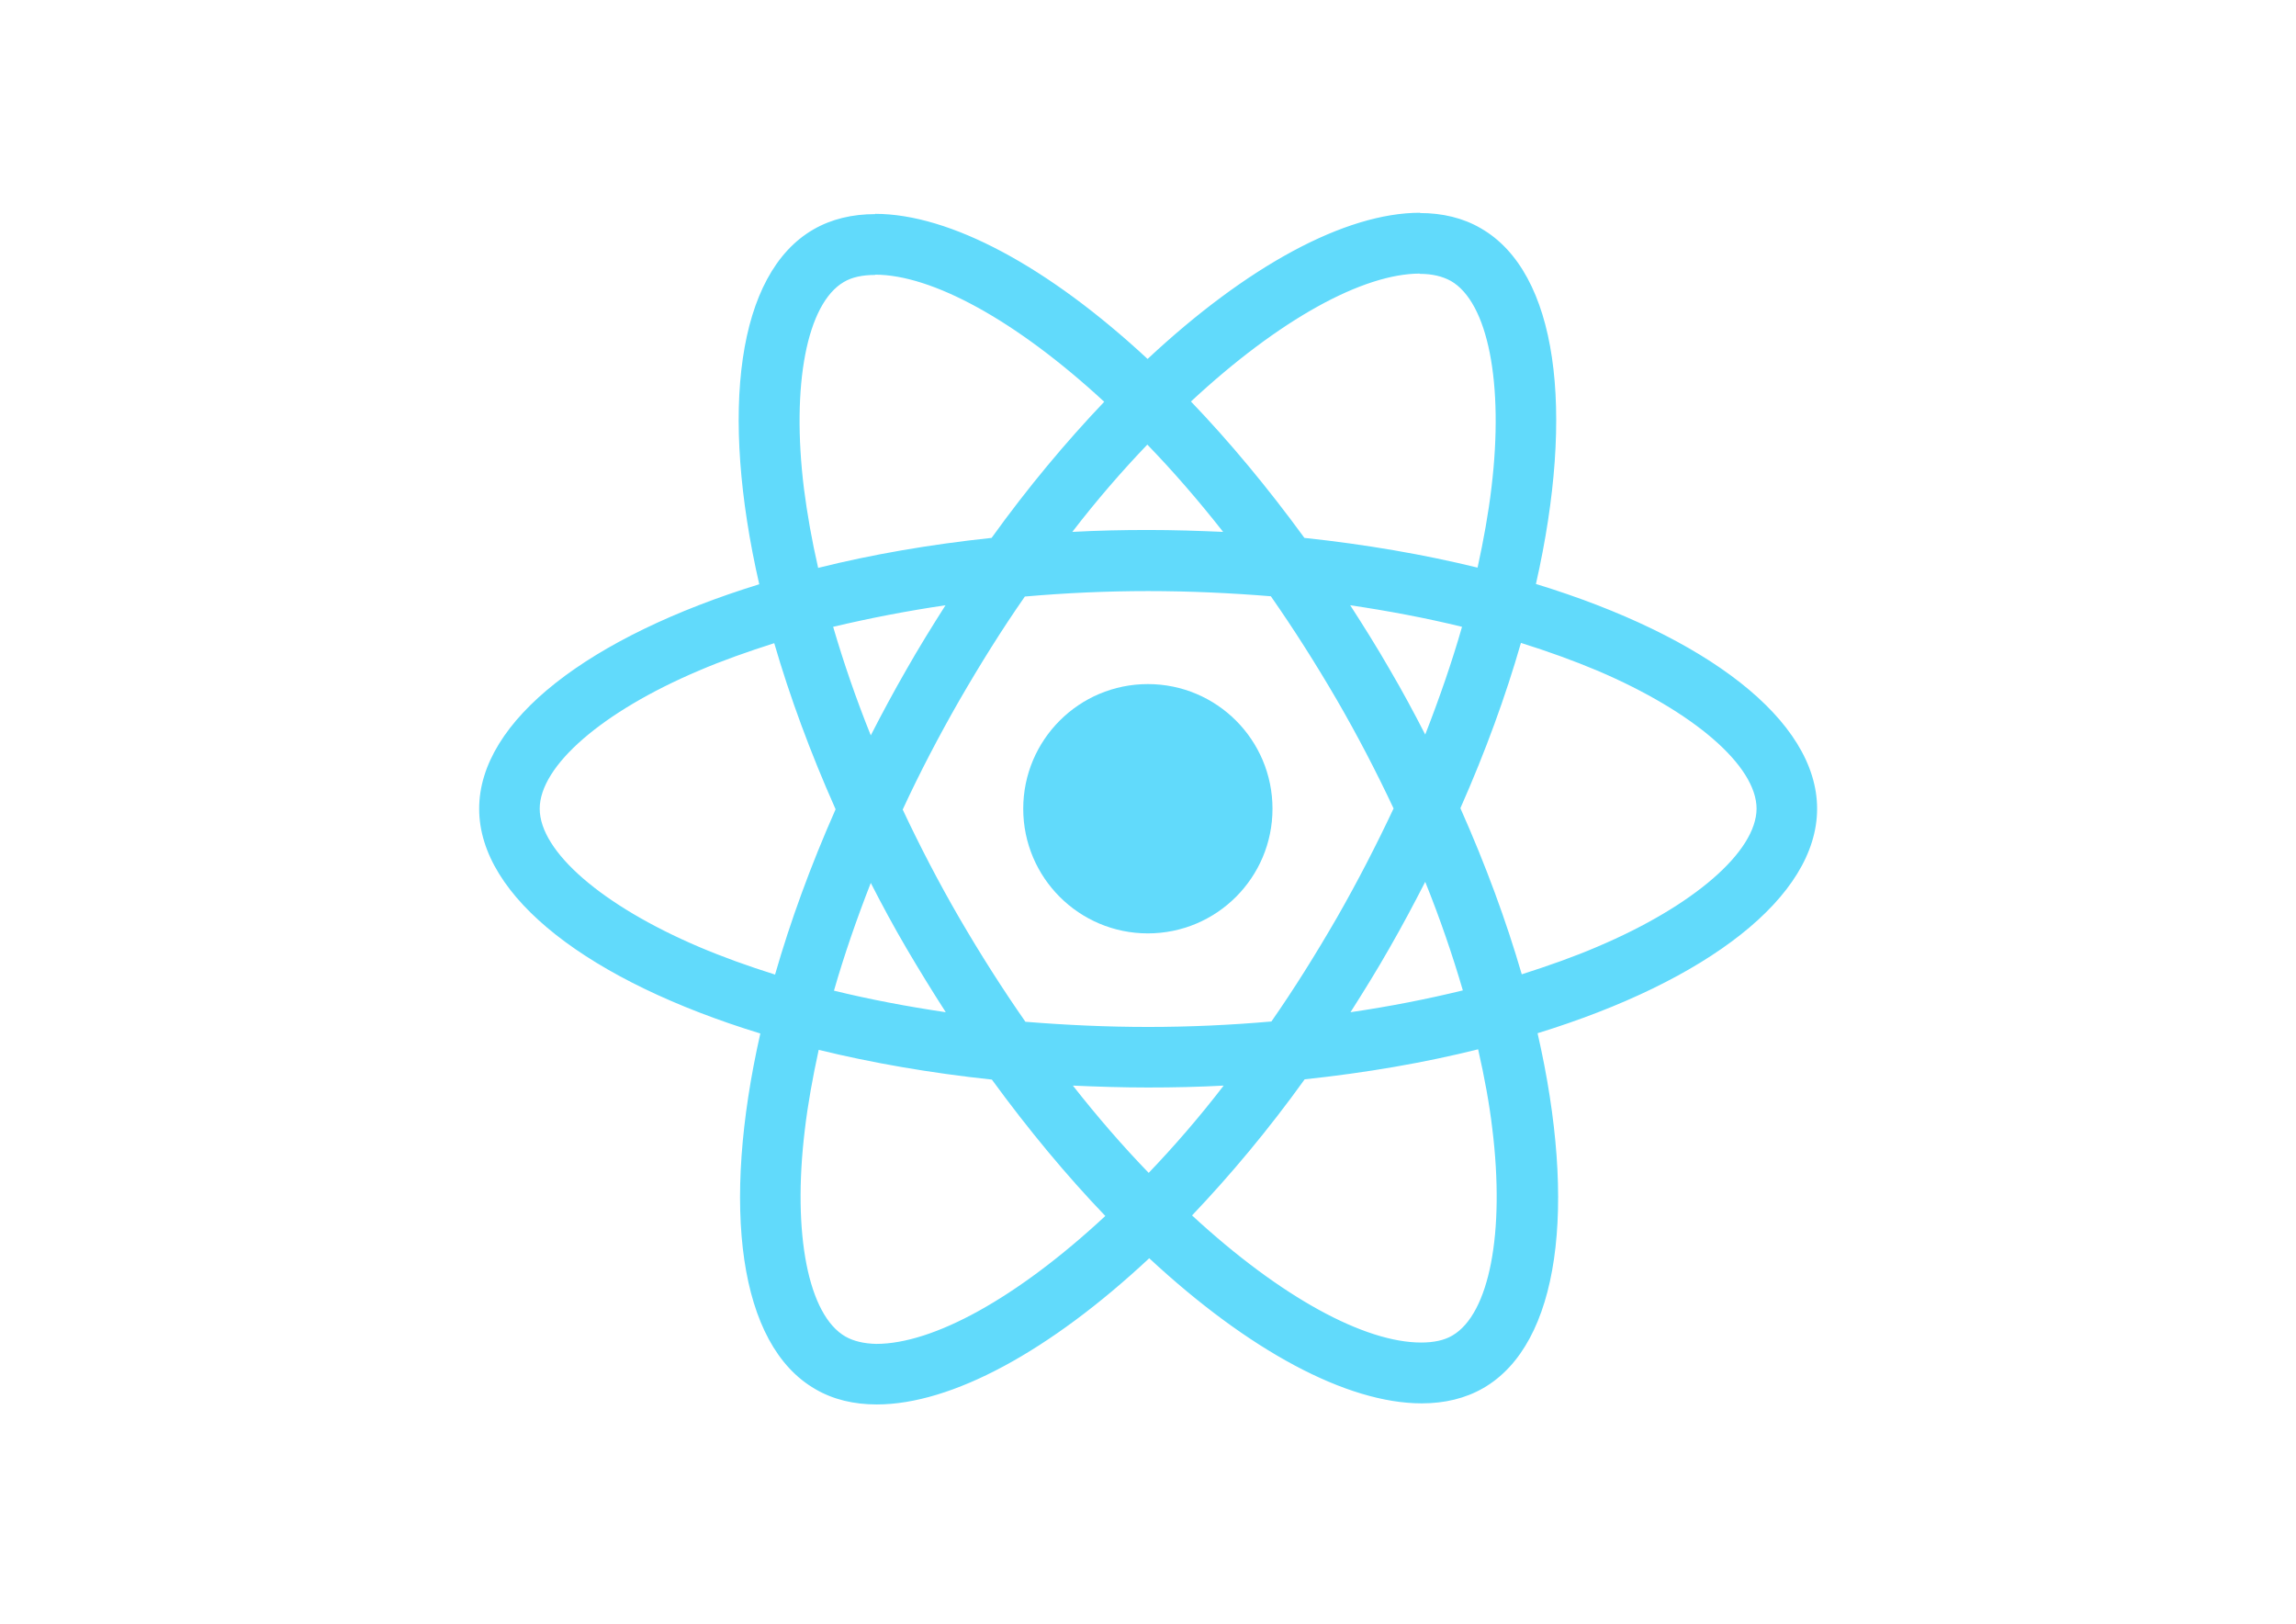
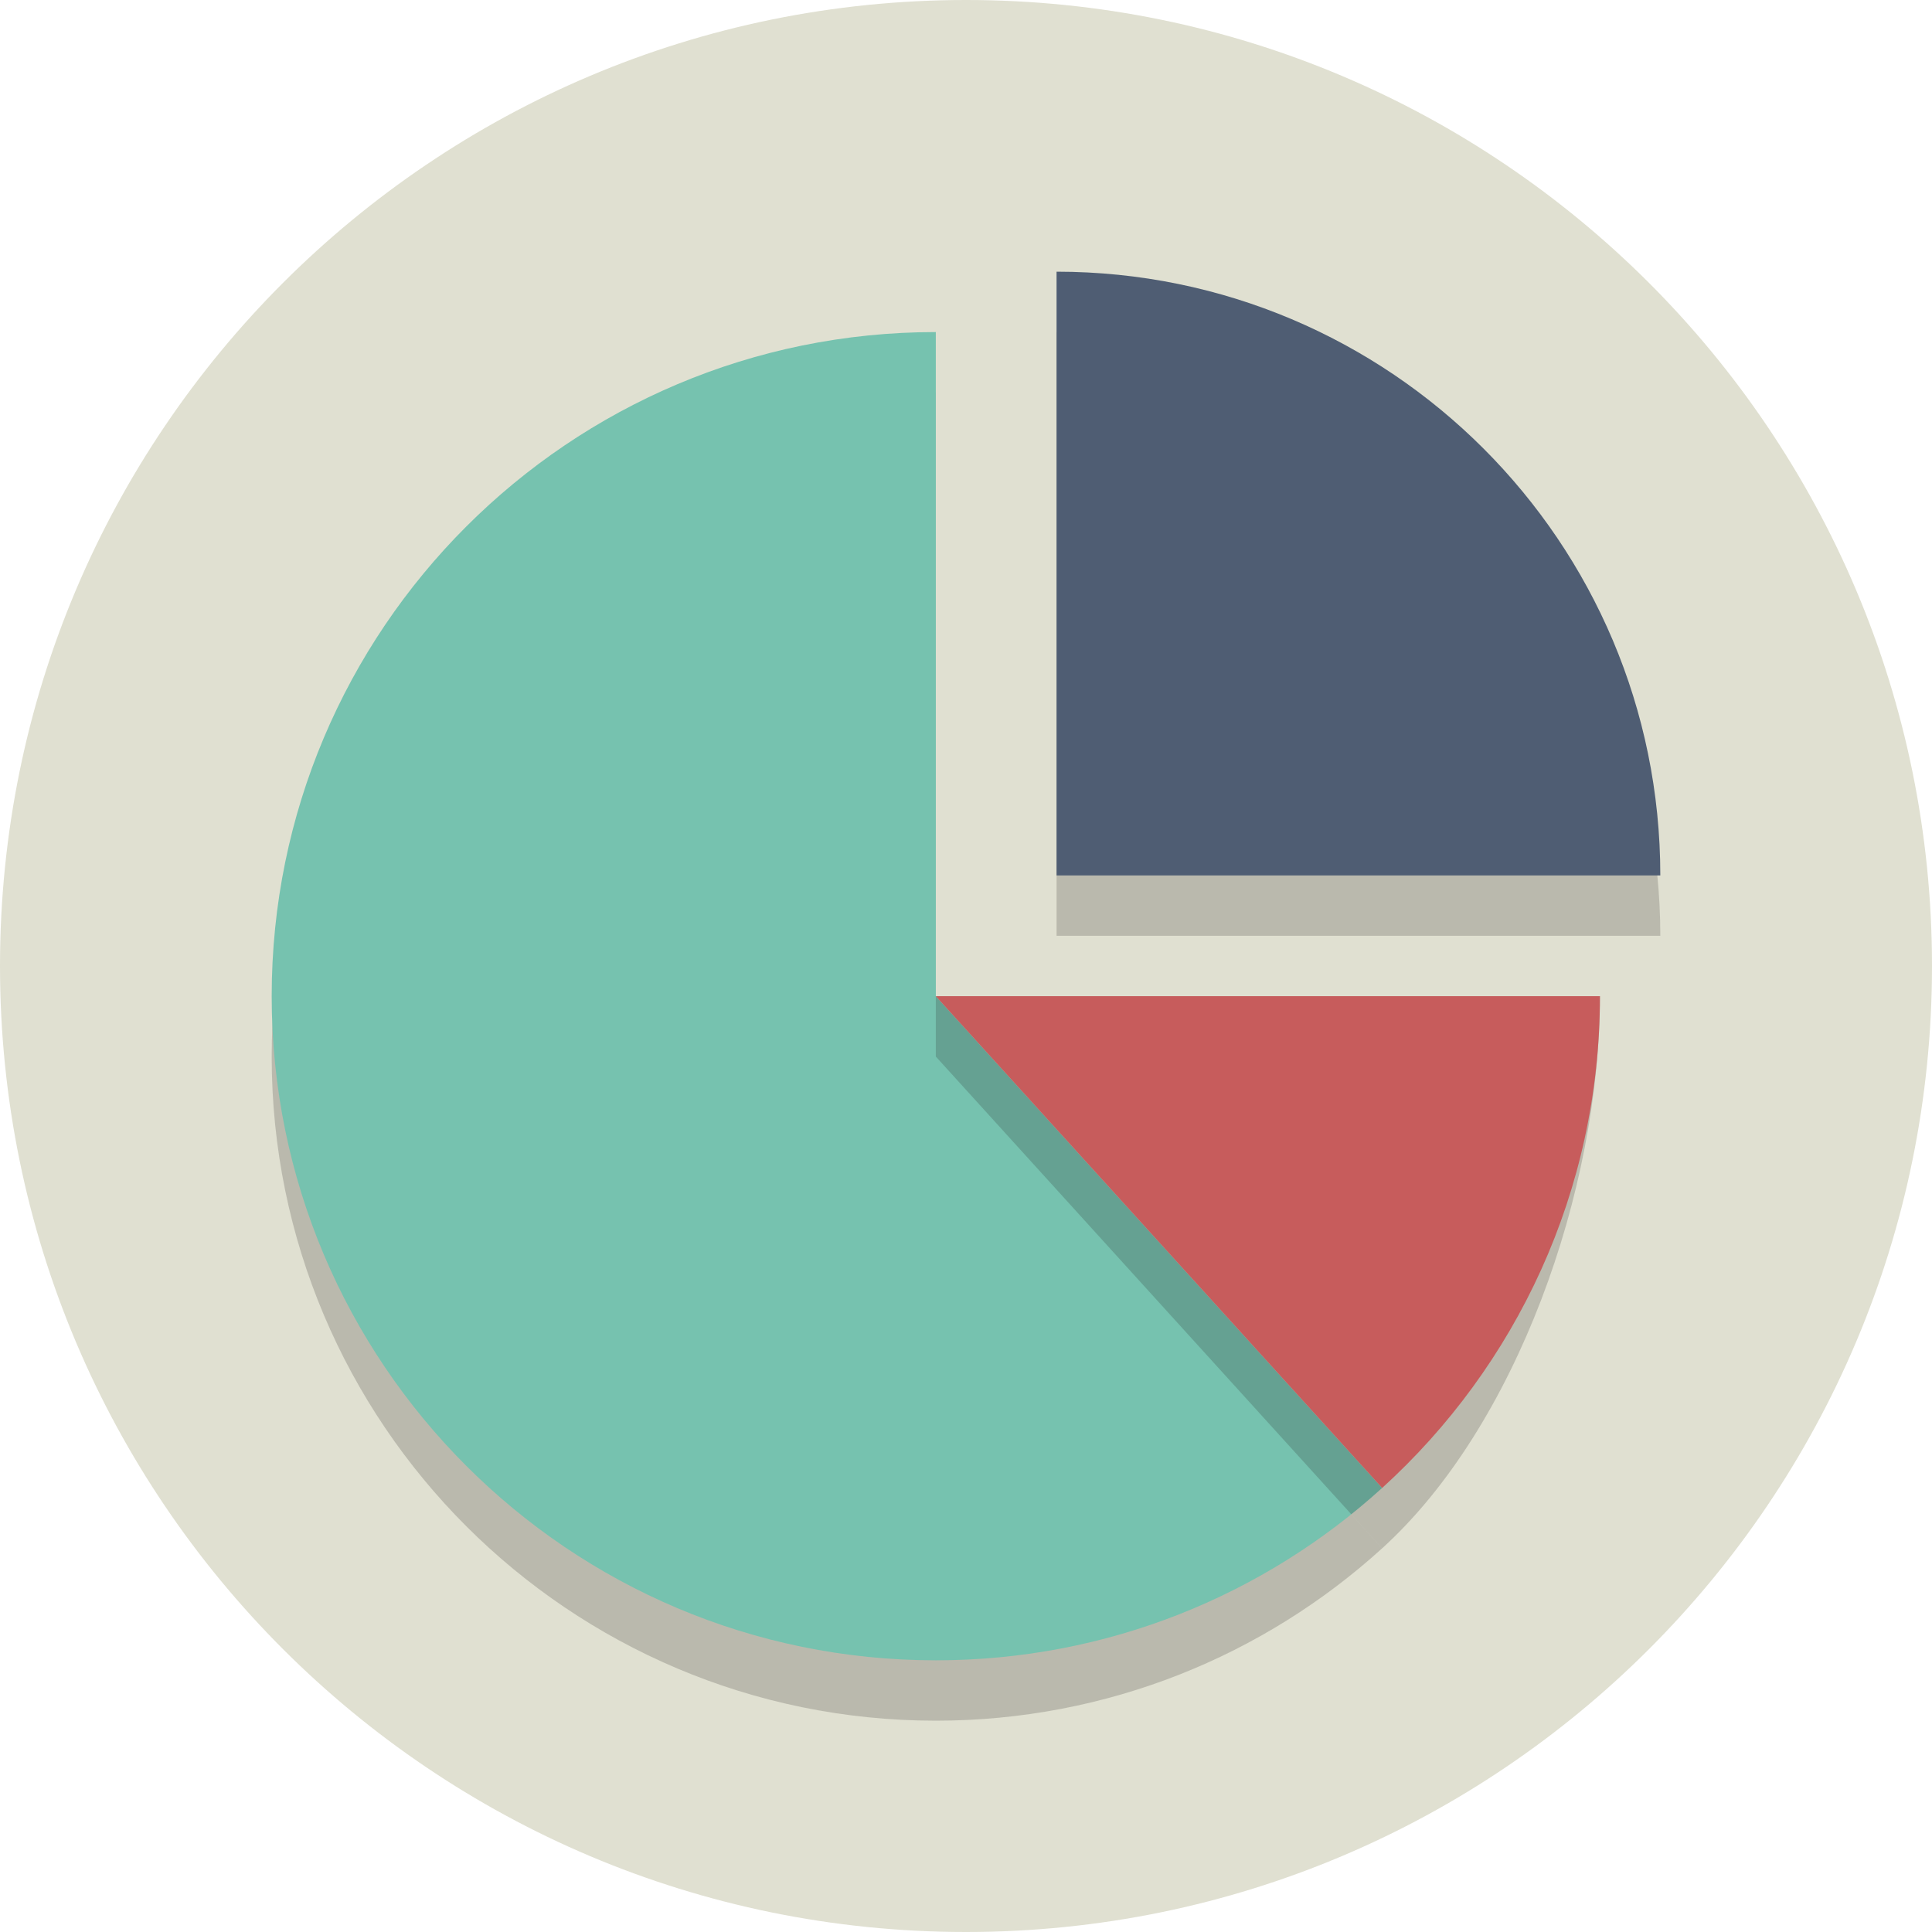
- <svg xmlns="http://www.w3.org/2000/svg" viewBox="0 0 841.9 595.3">
-   <g fill="#61DAFB">
-     <path d="M666.3 296.5c0-32.5-40.7-63.3-103.1-82.4 14.4-63.6 8-114.2-20.2-130.4-6.5-3.8-14.1-5.6-22.4-5.6v22.3c4.6 0 8.3.9 11.4 2.6 13.6 7.8 19.5 37.5 14.9 75.7-1.1 9.4-2.9 19.3-5.1 29.4-19.6-4.8-41-8.5-63.5-10.9-13.5-18.5-27.5-35.3-41.6-50 32.6-30.3 63.2-46.9 84-46.9V78c-27.5 0-63.5 19.6-99.9 53.6-36.4-33.8-72.4-53.2-99.9-53.2v22.3c20.7 0 51.4 16.5 84 46.6-14 14.7-28 31.4-41.3 49.9-22.6 2.4-44 6.1-63.6 11-2.3-10-4-19.7-5.2-29-4.7-38.2 1.1-67.9 14.6-75.8 3-1.8 6.9-2.6 11.5-2.6V78.5c-8.4 0-16 1.8-22.6 5.6-28.1 16.2-34.4 66.7-19.9 130.1-62.2 19.2-102.7 49.9-102.7 82.3 0 32.5 40.7 63.3 103.1 82.4-14.4 63.6-8 114.2 20.2 130.4 6.5 3.8 14.1 5.6 22.5 5.6 27.5 0 63.5-19.6 99.9-53.6 36.4 33.8 72.4 53.2 99.9 53.2 8.4 0 16-1.8 22.6-5.6 28.1-16.2 34.4-66.7 19.9-130.1 62-19.1 102.5-49.9 102.5-82.3zm-130.2-66.7c-3.7 12.9-8.3 26.2-13.5 39.5-4.1-8-8.4-16-13.1-24-4.6-8-9.5-15.8-14.4-23.4 14.2 2.1 27.9 4.7 41 7.9zm-45.8 106.5c-7.8 13.5-15.8 26.3-24.1 38.2-14.9 1.3-30 2-45.2 2-15.1 0-30.2-.7-45-1.9-8.3-11.9-16.4-24.6-24.2-38-7.6-13.1-14.5-26.4-20.8-39.8 6.2-13.4 13.2-26.8 20.7-39.9 7.8-13.5 15.8-26.3 24.1-38.2 14.9-1.3 30-2 45.2-2 15.1 0 30.2.7 45 1.9 8.3 11.9 16.4 24.6 24.2 38 7.6 13.1 14.5 26.4 20.8 39.8-6.3 13.4-13.2 26.8-20.7 39.9zm32.3-13c5.4 13.4 10 26.8 13.8 39.8-13.1 3.2-26.9 5.9-41.2 8 4.9-7.7 9.8-15.6 14.4-23.7 4.6-8 8.9-16.1 13-24.1zM421.2 430c-9.3-9.6-18.6-20.3-27.8-32 9 .4 18.2.7 27.5.7 9.4 0 18.7-.2 27.8-.7-9 11.7-18.3 22.4-27.5 32zm-74.4-58.9c-14.2-2.1-27.9-4.7-41-7.9 3.7-12.9 8.3-26.2 13.5-39.5 4.1 8 8.4 16 13.1 24 4.7 8 9.5 15.8 14.4 23.4zM420.7 163c9.3 9.6 18.6 20.3 27.8 32-9-.4-18.2-.7-27.5-.7-9.4 0-18.7.2-27.8.7 9-11.7 18.3-22.4 27.5-32zm-74 58.9c-4.9 7.7-9.8 15.6-14.4 23.7-4.6 8-8.9 16-13 24-5.4-13.4-10-26.8-13.8-39.8 13.1-3.1 26.9-5.8 41.2-7.9zm-90.5 125.2c-35.4-15.1-58.3-34.9-58.3-50.6 0-15.7 22.9-35.6 58.3-50.6 8.6-3.7 18-7 27.7-10.1 5.7 19.6 13.2 40 22.5 60.9-9.2 20.8-16.6 41.1-22.2 60.6-9.9-3.1-19.3-6.5-28-10.2zM310 490c-13.6-7.8-19.5-37.5-14.9-75.7 1.1-9.4 2.9-19.3 5.1-29.4 19.6 4.8 41 8.5 63.5 10.9 13.5 18.5 27.5 35.3 41.6 50-32.6 30.3-63.2 46.9-84 46.9-4.5-.1-8.3-1-11.3-2.7zm237.2-76.2c4.7 38.2-1.1 67.9-14.6 75.8-3 1.8-6.9 2.6-11.5 2.6-20.7 0-51.4-16.5-84-46.6 14-14.7 28-31.4 41.3-49.9 22.6-2.4 44-6.1 63.6-11 2.3 10.1 4.1 19.8 5.2 29.1zm38.5-66.7c-8.6 3.7-18 7-27.7 10.1-5.7-19.6-13.2-40-22.5-60.9 9.2-20.8 16.6-41.1 22.2-60.6 9.9 3.1 19.3 6.5 28.1 10.2 35.4 15.1 58.3 34.9 58.3 50.6-.1 15.7-23 35.6-58.4 50.6zM320.8 78.4z" />
-     <circle cx="420.9" cy="296.5" r="45.7" />
-     <path d="M520.5 78.1z" />
+ <svg xmlns="http://www.w3.org/2000/svg" enable-background="new 0 0 64 64" height="64px" version="1.1" viewBox="0 0 64 64" width="64px" xml:space="preserve">
+   <g id="Layer_1">
+     <g>
+       <circle cx="32" cy="32" fill="#E0E0D1" r="32" />
+     </g>
+     <g opacity="0.2">
+       <g>
+         <path d="M55,31c0-11.046-8.954-20-20-20v20H55z" fill="#231F20" />
+       </g>
+     </g>
+     <g>
+       <path d="M55,29c0-11.046-8.954-20-20-20v20H55z" fill="#4F5D73" />
+     </g>
+     <g opacity="0.2">
+       <g>
+         <path d="M31,13C18.85,13,9,22.85,9,35s9.85,22,22,22c5.692,0,10.88-2.162,14.786-5.71L31,35V13z" fill="#231F20" />
+       </g>
+     </g>
+     <g>
+       <g>
+         <path d="M31,11C18.85,11,9,20.85,9,33s9.85,22,22,22c5.692,0,10.88-2.162,14.786-5.71L31,33V11z" fill="#76C2AF" />
+       </g>
+     </g>
+     <g opacity="0.2">
+       <g>
+         <path d="M53,33H31v2l14.786,16.29C50.217,47.266,53,39.458,53,33z" fill="#231F20" />
+       </g>
+     </g>
+     <g>
+       <path d="M53,33H31l14.786,16.29C50.217,45.266,53,39.458,53,33z" fill="#C75C5C" />
+     </g>
  </g>
+   <g id="Layer_2" />
</svg>
